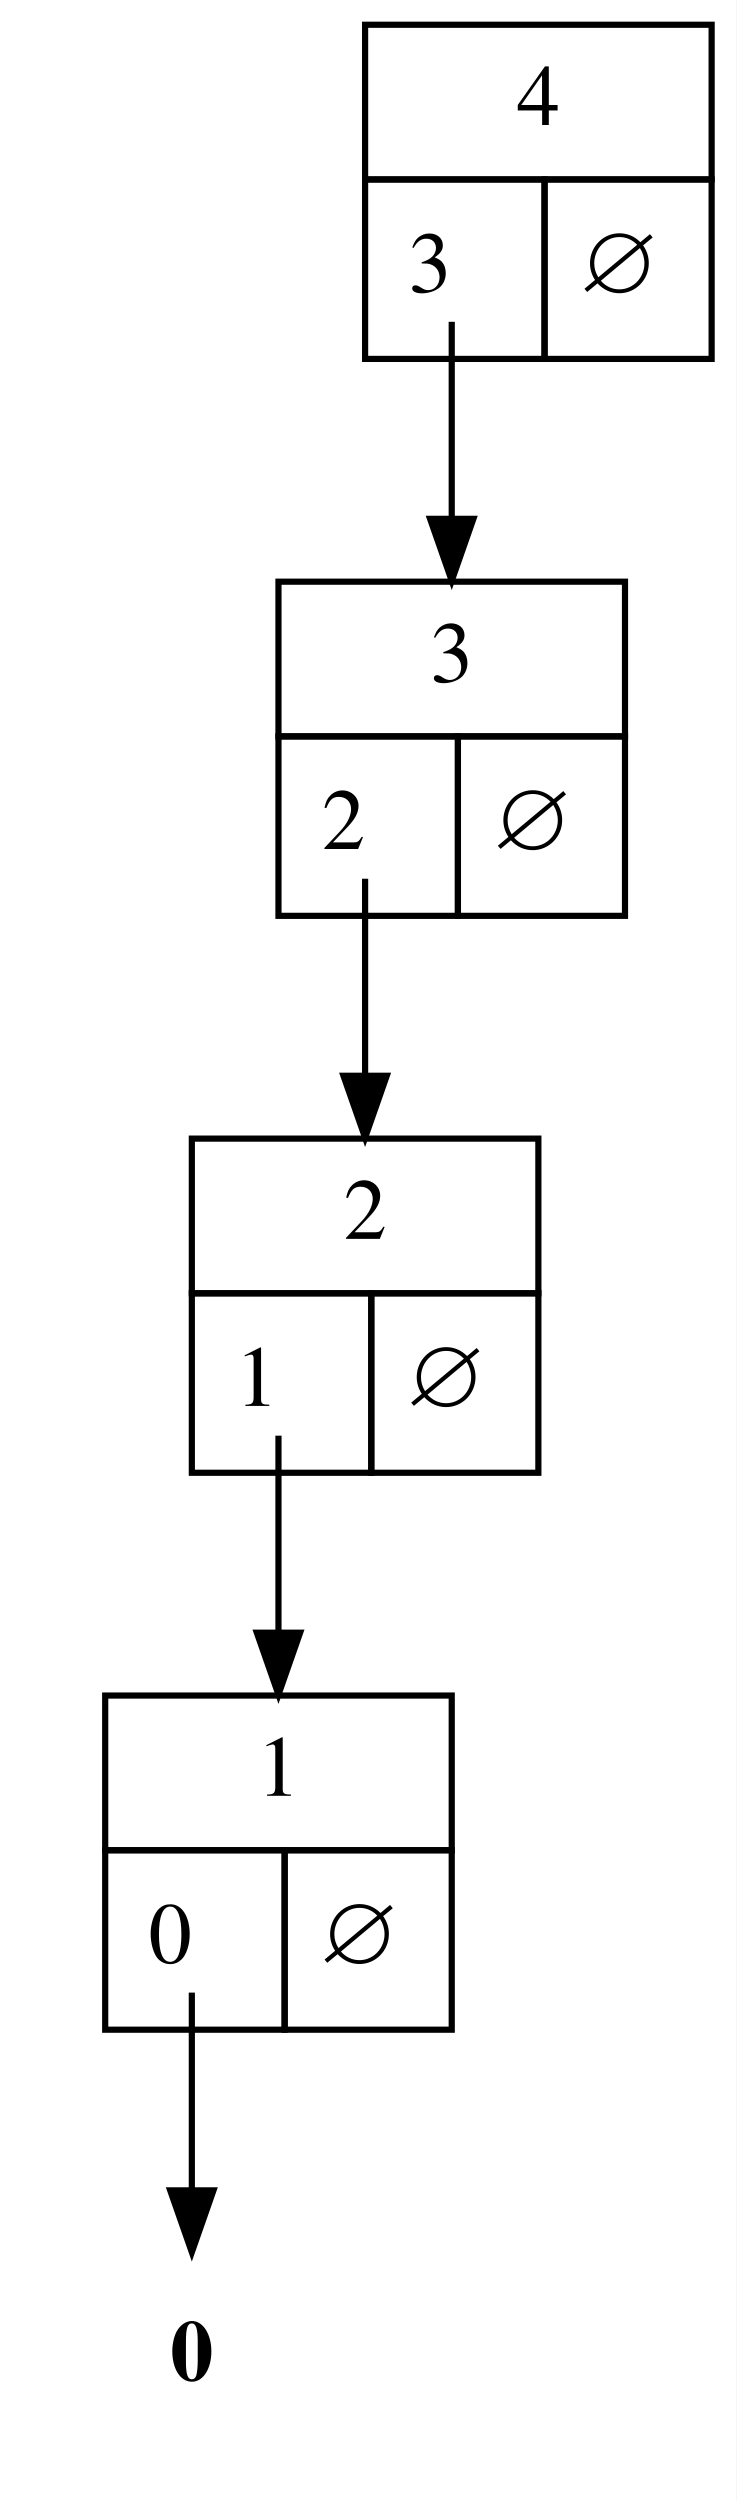
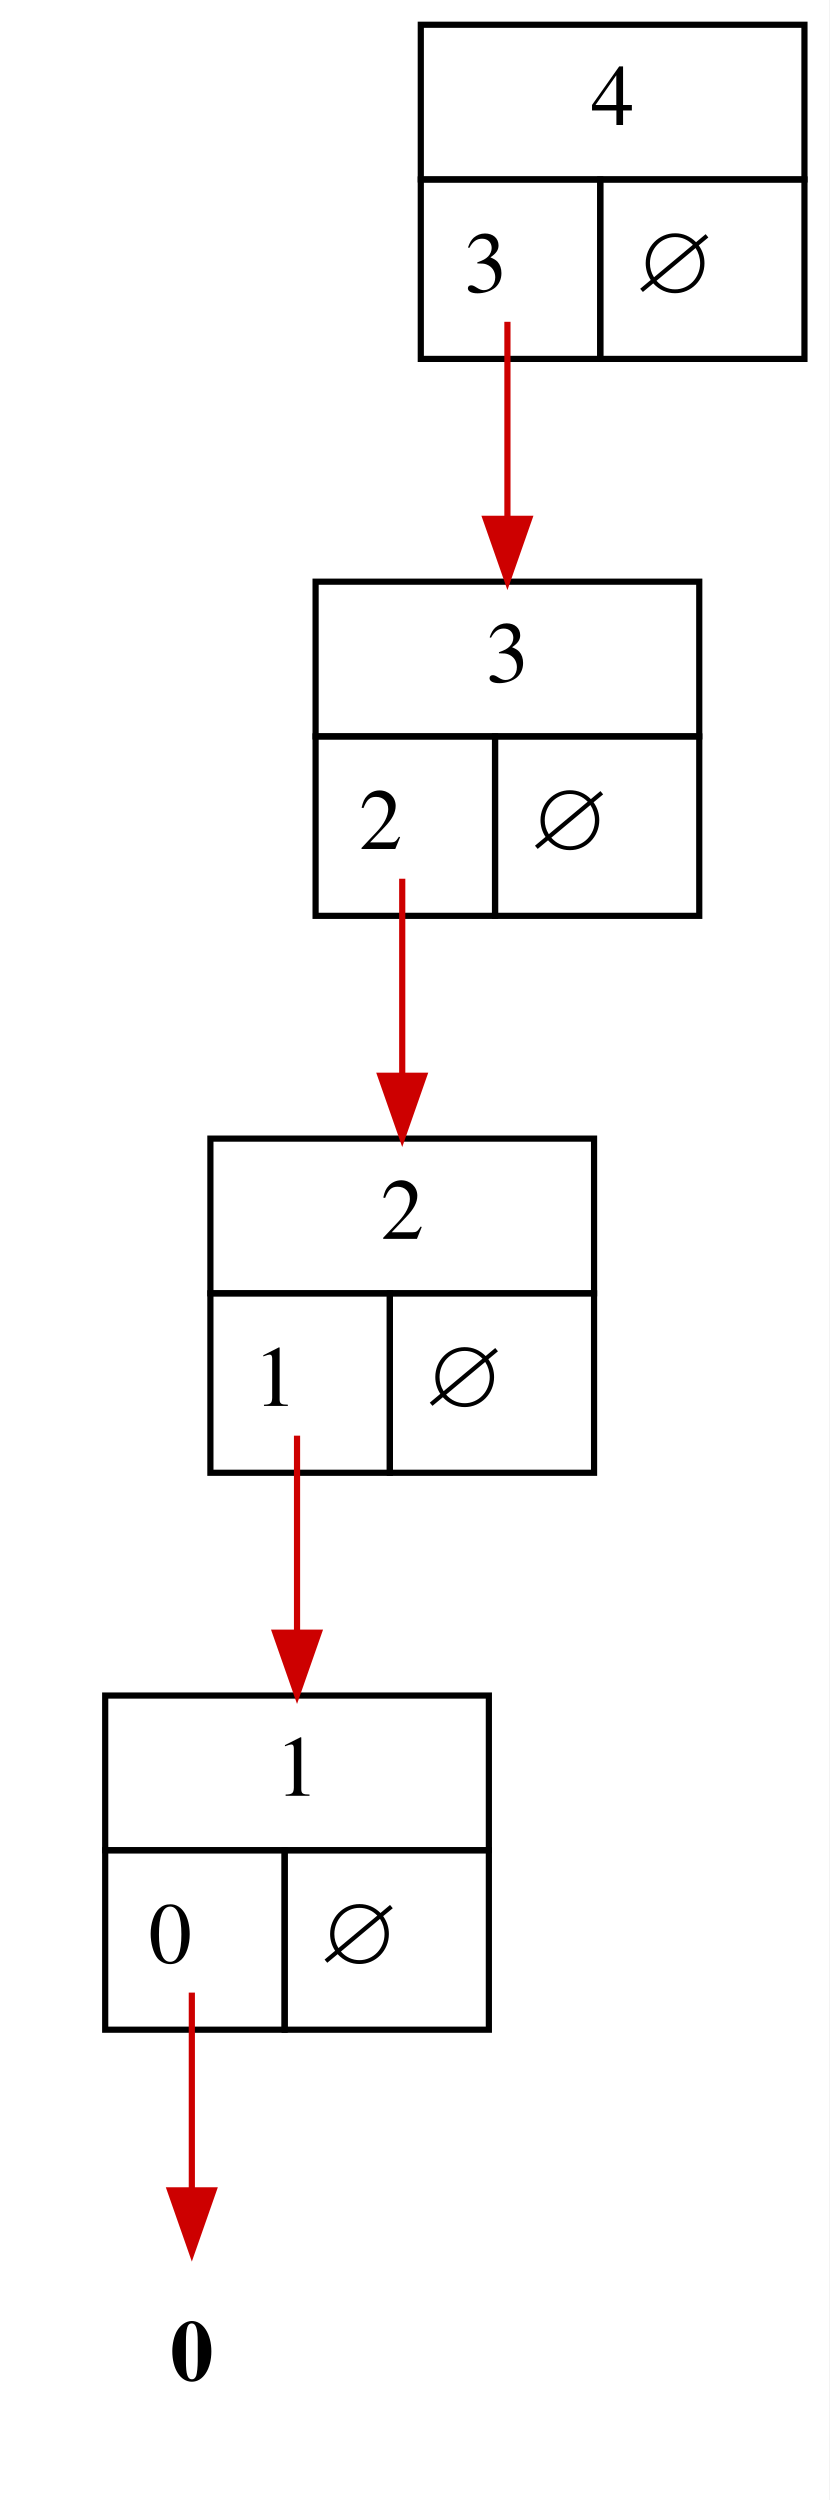
- <svg xmlns="http://www.w3.org/2000/svg" width="119pt" height="404pt" viewBox="0.00 0.00 119.00 404.00">
+ <svg xmlns="http://www.w3.org/2000/svg" width="134pt" height="404pt" viewBox="0.00 0.00 134.00 404.00">
  <g id="graph0" class="graph" transform="scale(1 1) rotate(0) translate(4 400)">
-     <polygon fill="white" stroke="none" points="-4,4 -4,-400 115,-400 115,4 -4,4" />
+     <polygon fill="white" stroke="none" points="-4,4 -4,-400 130,-400 130,4 -4,4" />
    <g id="node1" class="node">
-       <polygon fill="none" stroke="black" points="55,-371 55,-396 111,-396 111,-371 55,-371" />
-       <text text-anchor="start" x="79.5" y="-379.8" font-family="Times,serif" font-size="14.00">4</text>
-       <polygon fill="none" stroke="black" points="55,-342 55,-371 84,-371 84,-342 55,-342" />
-       <text text-anchor="start" x="62" y="-352.8" font-family="Times,serif" font-size="14.00"> 3 </text>
-       <polygon fill="none" stroke="black" points="84,-342 84,-371 111,-371 111,-342 84,-342" />
-       <text text-anchor="start" x="89" y="-352.8" font-family="Times,serif" font-size="14.00"> ∅ </text>
+       <polygon fill="none" stroke="black" points="64,-371 64,-396 126,-396 126,-371 64,-371" />
+       <text text-anchor="start" x="91.5" y="-379.8" font-family="Times,serif" font-size="14.00">4</text>
+       <polygon fill="none" stroke="black" points="64,-342 64,-371 93,-371 93,-342 64,-342" />
+       <text text-anchor="start" x="71" y="-352.8" font-family="Times,serif" font-size="14.00"> 3 </text>
+       <polygon fill="none" stroke="black" points="93,-342 93,-371 126,-371 126,-342 93,-342" />
+       <text text-anchor="start" x="98" y="-352.8" font-family="Times,serif" font-size="14.00"> ∅ </text>
    </g>
    <g id="node2" class="node">
-       <polygon fill="none" stroke="black" points="41,-281 41,-306 97,-306 97,-281 41,-281" />
-       <text text-anchor="start" x="65.5" y="-289.8" font-family="Times,serif" font-size="14.00">3</text>
-       <polygon fill="none" stroke="black" points="41,-252 41,-281 70,-281 70,-252 41,-252" />
-       <text text-anchor="start" x="48" y="-262.8" font-family="Times,serif" font-size="14.00"> 2 </text>
-       <polygon fill="none" stroke="black" points="70,-252 70,-281 97,-281 97,-252 70,-252" />
-       <text text-anchor="start" x="75" y="-262.8" font-family="Times,serif" font-size="14.00"> ∅ </text>
+       <polygon fill="none" stroke="black" points="47,-281 47,-306 109,-306 109,-281 47,-281" />
+       <text text-anchor="start" x="74.5" y="-289.8" font-family="Times,serif" font-size="14.00">3</text>
+       <polygon fill="none" stroke="black" points="47,-252 47,-281 76,-281 76,-252 47,-252" />
+       <text text-anchor="start" x="54" y="-262.8" font-family="Times,serif" font-size="14.00"> 2 </text>
+       <polygon fill="none" stroke="black" points="76,-252 76,-281 109,-281 109,-252 76,-252" />
+       <text text-anchor="start" x="81" y="-262.8" font-family="Times,serif" font-size="14.00"> ∅ </text>
    </g>
    <g id="edge1" class="edge">
-       <path fill="none" stroke="black" d="M69,-348C69,-337.749 69,-326.628 69,-316.407" />
-       <polygon fill="black" stroke="black" points="72.5,-316.156 69,-306.156 65.5,-316.156 72.5,-316.156" />
+       <path fill="none" stroke="#cd0000" d="M78,-348C78,-337.749 78,-326.628 78,-316.407" />
+       <polygon fill="#cd0000" stroke="#cd0000" points="81.5,-316.156 78,-306.156 74.5,-316.156 81.5,-316.156" />
    </g>
    <g id="node3" class="node">
-       <polygon fill="none" stroke="black" points="27,-191 27,-216 83,-216 83,-191 27,-191" />
-       <text text-anchor="start" x="51.5" y="-199.8" font-family="Times,serif" font-size="14.00">2</text>
-       <polygon fill="none" stroke="black" points="27,-162 27,-191 56,-191 56,-162 27,-162" />
-       <text text-anchor="start" x="34" y="-172.8" font-family="Times,serif" font-size="14.00"> 1 </text>
-       <polygon fill="none" stroke="black" points="56,-162 56,-191 83,-191 83,-162 56,-162" />
-       <text text-anchor="start" x="61" y="-172.8" font-family="Times,serif" font-size="14.00"> ∅ </text>
+       <polygon fill="none" stroke="black" points="30,-191 30,-216 92,-216 92,-191 30,-191" />
+       <text text-anchor="start" x="57.5" y="-199.8" font-family="Times,serif" font-size="14.00">2</text>
+       <polygon fill="none" stroke="black" points="30,-162 30,-191 59,-191 59,-162 30,-162" />
+       <text text-anchor="start" x="37" y="-172.8" font-family="Times,serif" font-size="14.00"> 1 </text>
+       <polygon fill="none" stroke="black" points="59,-162 59,-191 92,-191 92,-162 59,-162" />
+       <text text-anchor="start" x="64" y="-172.8" font-family="Times,serif" font-size="14.00"> ∅ </text>
    </g>
    <g id="edge2" class="edge">
-       <path fill="none" stroke="black" d="M55,-258C55,-247.749 55,-236.628 55,-226.407" />
-       <polygon fill="black" stroke="black" points="58.5,-226.156 55,-216.156 51.5,-226.156 58.5,-226.156" />
+       <path fill="none" stroke="#cd0000" d="M61,-258C61,-247.749 61,-236.628 61,-226.407" />
+       <polygon fill="#cd0000" stroke="#cd0000" points="64.5,-226.156 61,-216.156 57.5,-226.156 64.5,-226.156" />
    </g>
    <g id="node4" class="node">
-       <polygon fill="none" stroke="black" points="13,-101 13,-126 69,-126 69,-101 13,-101" />
-       <text text-anchor="start" x="37.5" y="-109.8" font-family="Times,serif" font-size="14.00">1</text>
+       <polygon fill="none" stroke="black" points="13,-101 13,-126 75,-126 75,-101 13,-101" />
+       <text text-anchor="start" x="40.5" y="-109.8" font-family="Times,serif" font-size="14.00">1</text>
      <polygon fill="none" stroke="black" points="13,-72 13,-101 42,-101 42,-72 13,-72" />
      <text text-anchor="start" x="20" y="-82.8" font-family="Times,serif" font-size="14.00"> 0 </text>
-       <polygon fill="none" stroke="black" points="42,-72 42,-101 69,-101 69,-72 42,-72" />
+       <polygon fill="none" stroke="black" points="42,-72 42,-101 75,-101 75,-72 42,-72" />
      <text text-anchor="start" x="47" y="-82.8" font-family="Times,serif" font-size="14.00"> ∅ </text>
    </g>
    <g id="edge3" class="edge">
-       <path fill="none" stroke="black" d="M41,-168C41,-157.749 41,-146.628 41,-136.407" />
-       <polygon fill="black" stroke="black" points="44.5,-136.156 41,-126.156 37.5,-136.156 44.5,-136.156" />
+       <path fill="none" stroke="#cd0000" d="M44,-168C44,-157.749 44,-146.628 44,-136.407" />
+       <polygon fill="#cd0000" stroke="#cd0000" points="47.5,-136.156 44,-126.156 40.5,-136.156 47.5,-136.156" />
    </g>
    <g id="node5" class="node">
      <text text-anchor="start" x="23.5" y="-15.3" font-family="Times,serif" font-weight="bold" font-size="14.00">0</text>
    </g>
    <g id="edge4" class="edge">
-       <path fill="none" stroke="black" d="M27,-78C27,-67.619 27,-56.211 27,-46.216" />
-       <polygon fill="black" stroke="black" points="30.5,-46.04 27,-36.04 23.5,-46.04 30.5,-46.04" />
+       <path fill="none" stroke="#cd0000" d="M27,-78C27,-67.619 27,-56.211 27,-46.216" />
+       <polygon fill="#cd0000" stroke="#cd0000" points="30.5,-46.04 27,-36.04 23.5,-46.04 30.5,-46.04" />
    </g>
  </g>
</svg>
